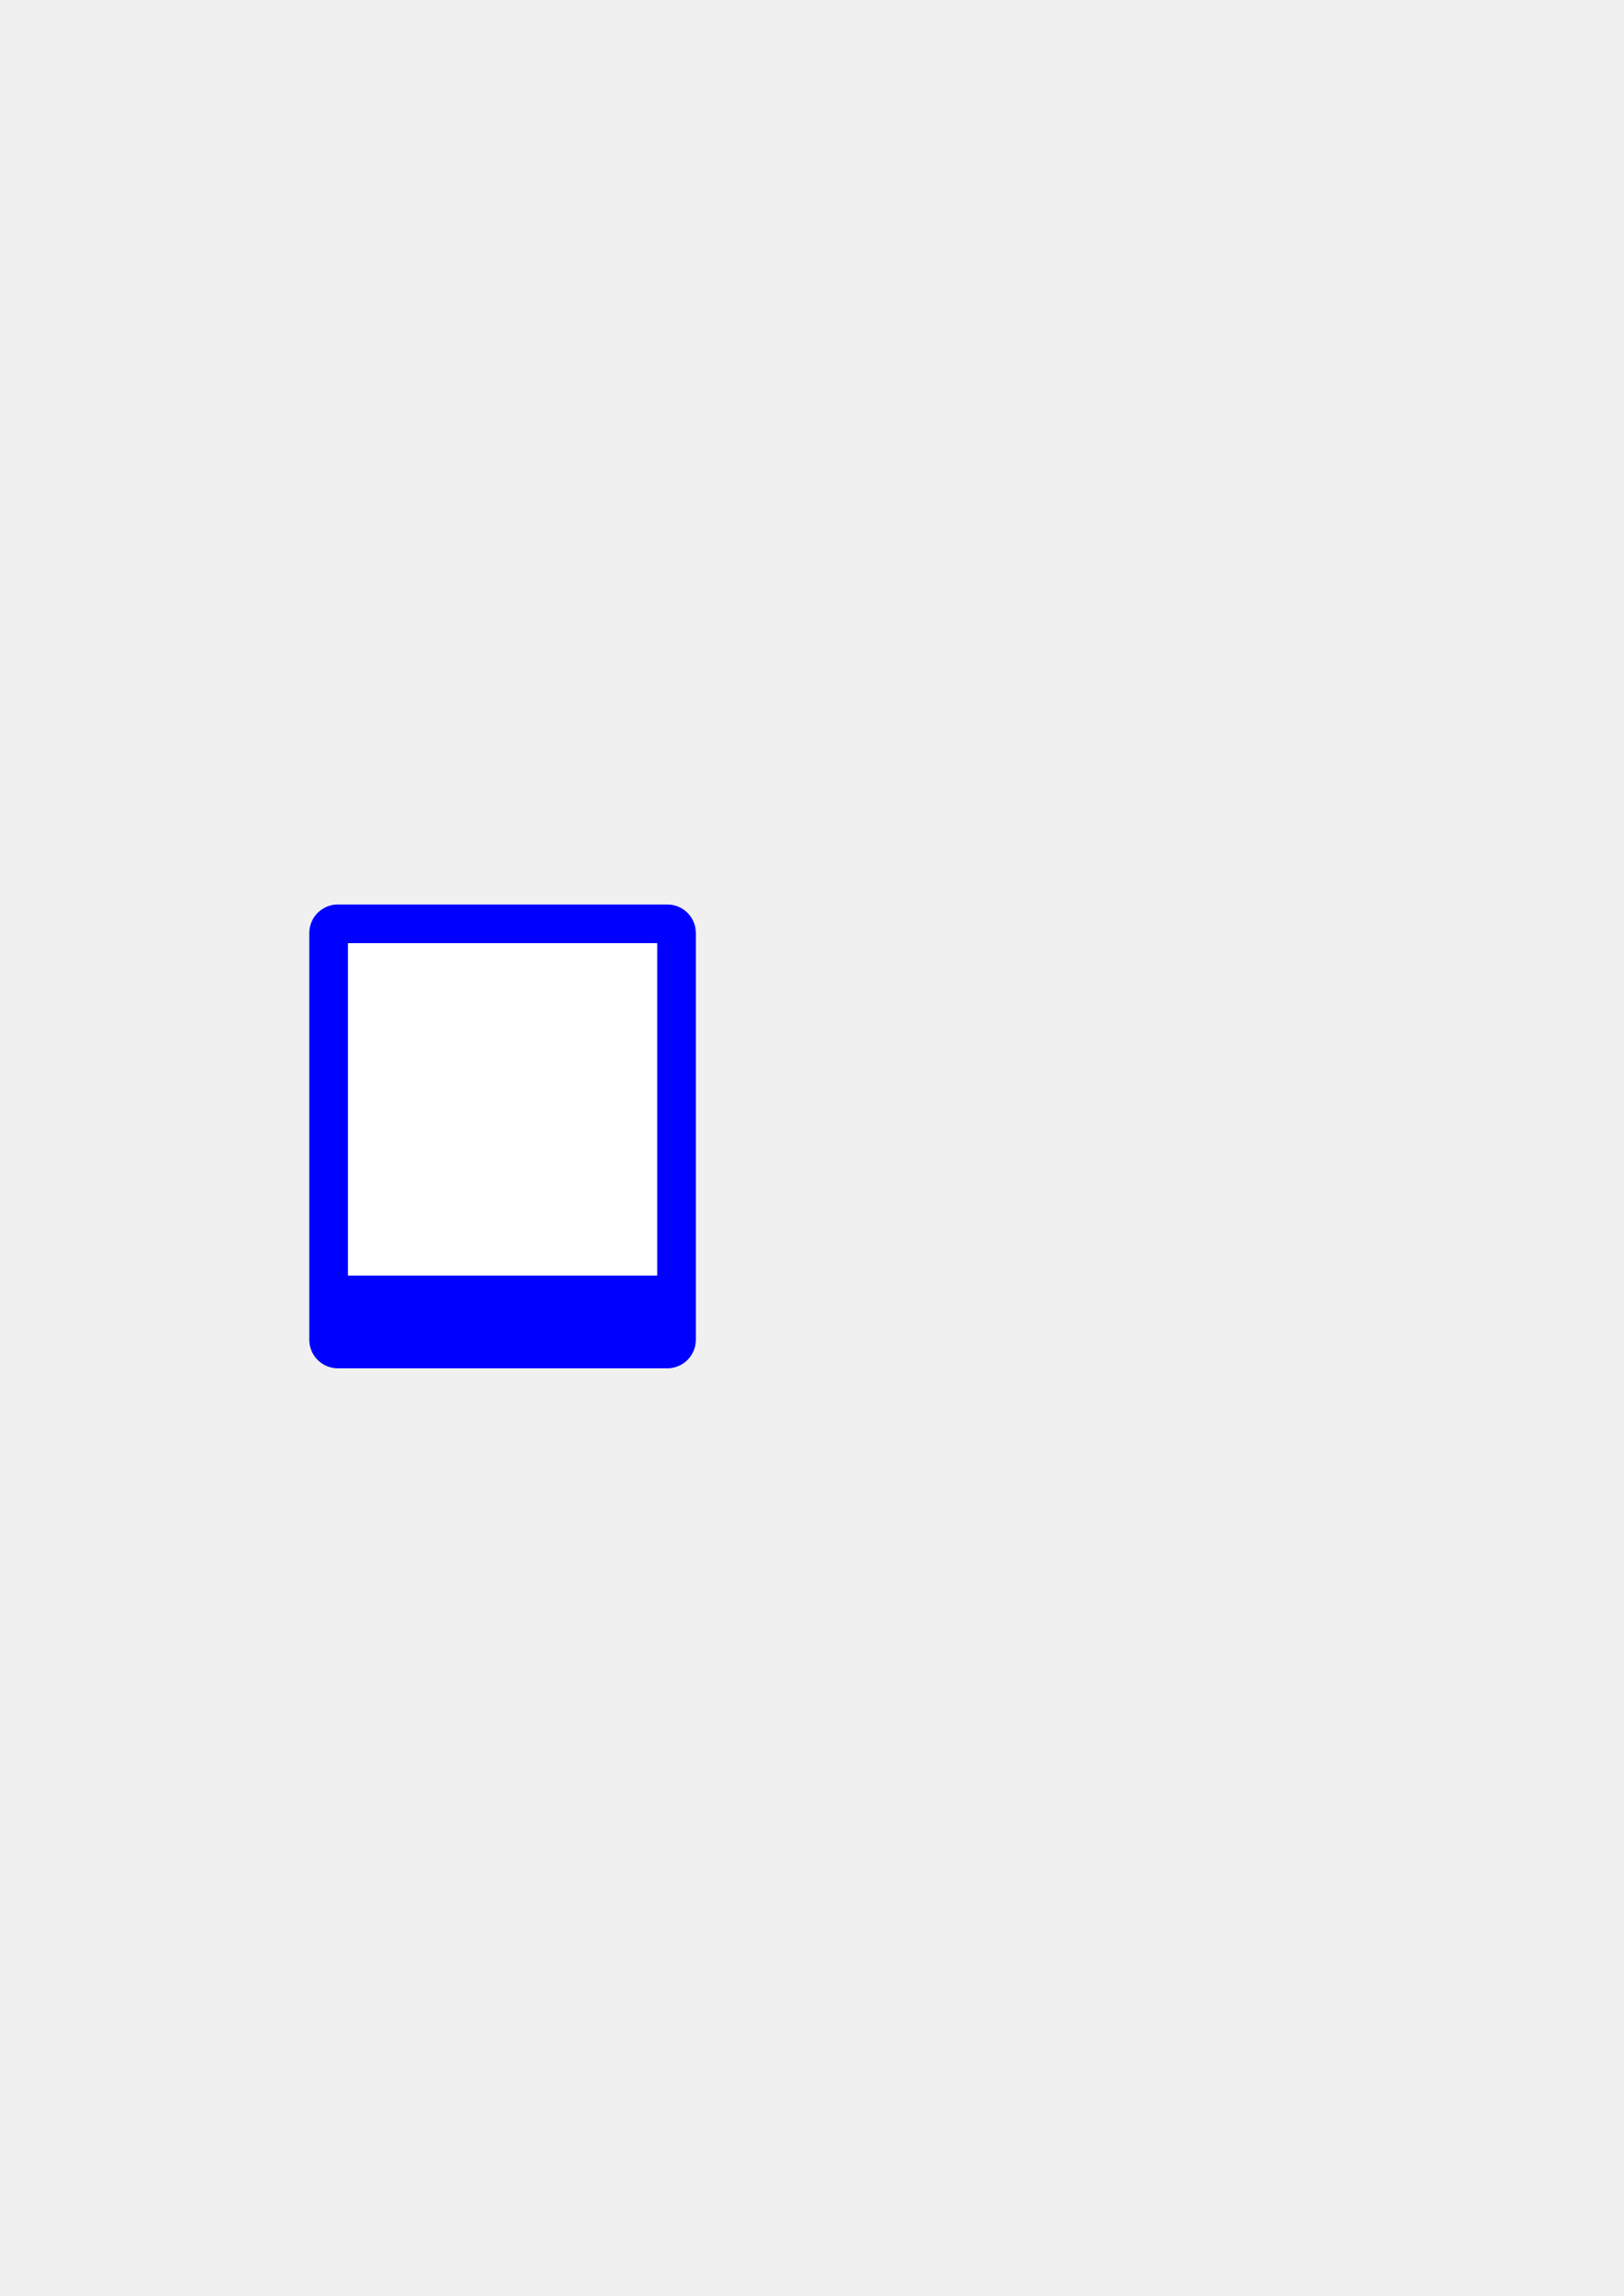
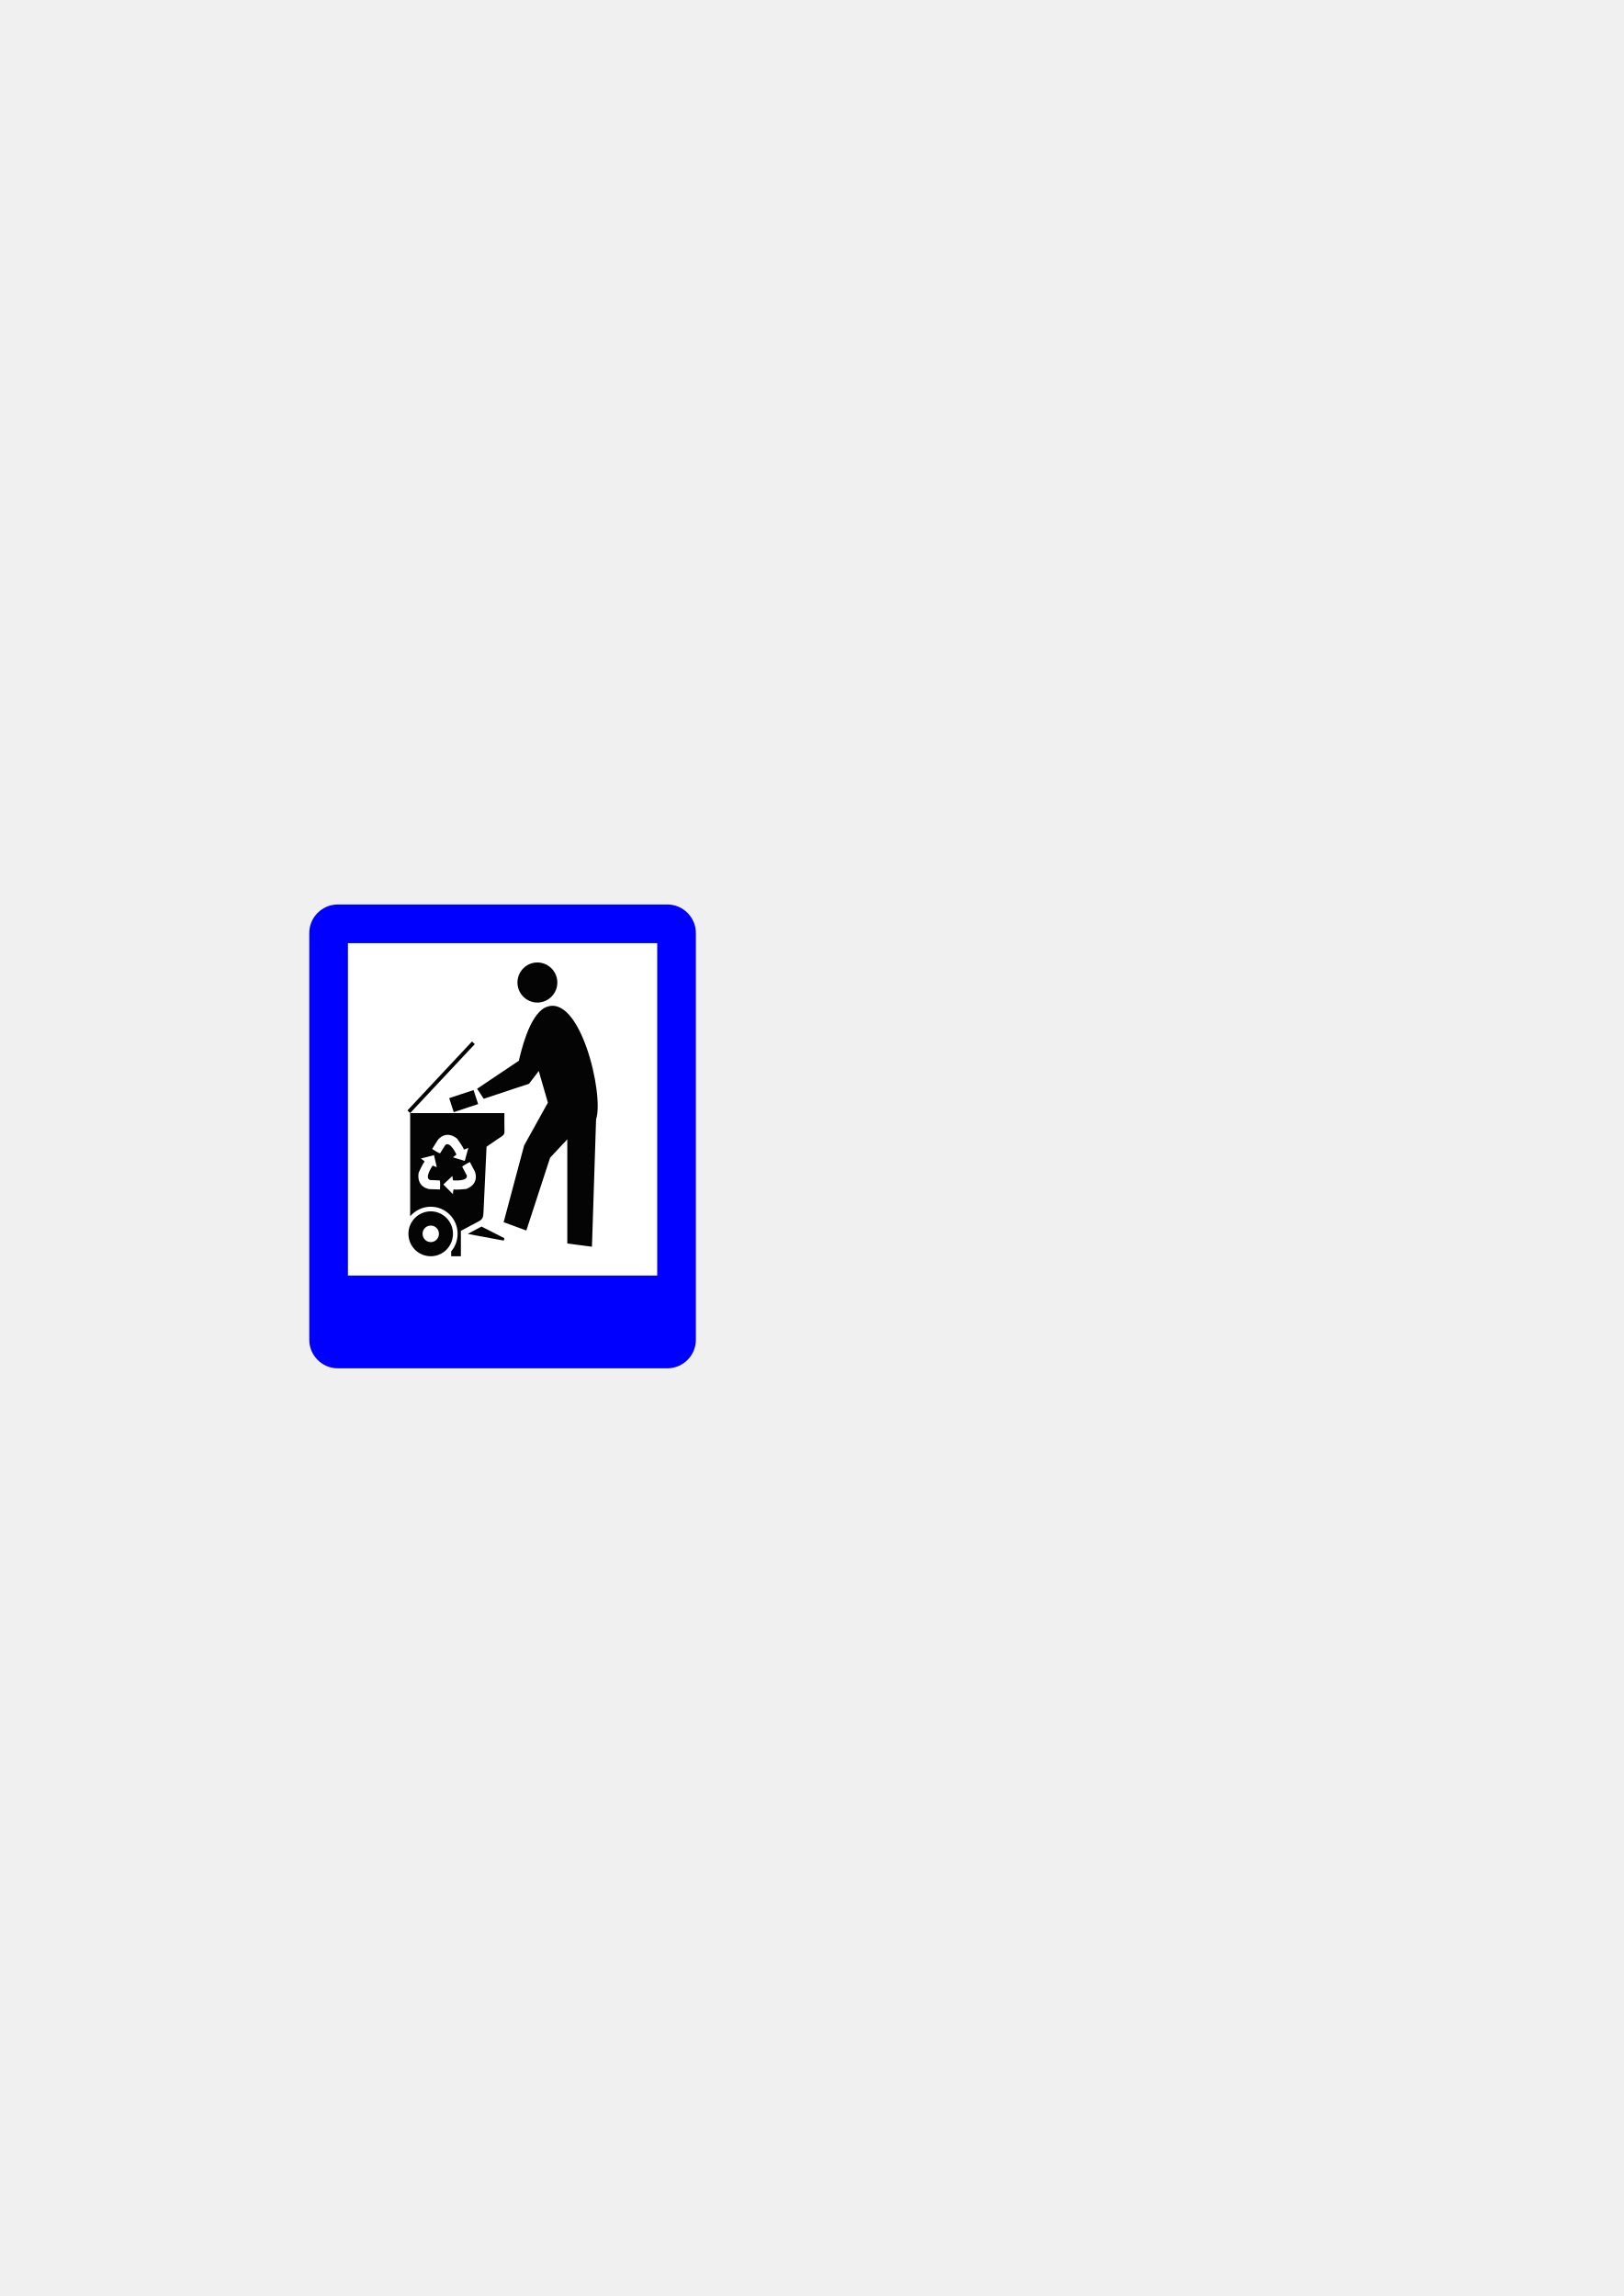
<svg xmlns="http://www.w3.org/2000/svg" width="210mm" height="297mm" viewBox="0 0 210 297" version="1.1" id="svg8">
  <defs id="defs2" />
  <g id="layer1">
    <rect style="fill:#0000ff;fill-opacity:1;stroke:none;stroke-width:0.1;stroke-linejoin:round;stroke-miterlimit:4;stroke-dasharray:none" id="rect812" width="50" height="60" x="40" y="117" rx="3.7" ry="3.7" />
    <rect style="fill:#ffffff;fill-opacity:1;stroke:none;stroke-width:0.1;stroke-linejoin:round;stroke-miterlimit:4;stroke-dasharray:none" id="rect841" width="40" height="43" x="45" y="122" />
+     <path d="m 60.491,159.613 1.787,-0.952 2.956,1.508 -0.074,0.31 z m -7.444,-2.277 V 143.982 h 12.187 v 1.476 c 0,1.508 0.202,1.166 -1.031,1.999 l -1.276,0.877 -0.393,8.447 c -0.032,0.599 -0.074,0.919 -0.585,1.187 l -2.34,1.251 V 162.5 h -1.255 v -0.631 c 0.521,-0.61 0.829,-1.412 0.829,-2.277 0,-1.925 -1.552,-3.496 -3.467,-3.496 -1.063,0 -2.021,0.481 -2.669,1.24 z m 5.53,-2.865 -1.234,-1.251 1.159,-1.101 0.085,0.567 c 0,0 1.957,0.181 1.787,-0.642 0,0 -0.521,-0.994 -0.585,-1.101 -0.064,-0.107 0.978,-0.631 0.978,-0.631 l 0.638,1.208 c 0,0 0.712,1.561 -1.085,2.277 0,0 -1.478,0.15 -1.595,0.054 -0.117,-0.107 -0.149,0.62 -0.149,0.62 z m 1.999,-5.998 -0.468,1.7 -1.531,-0.47 0.457,-0.353 c 0,0 -0.808,-1.796 -1.446,-1.229 0,0 -0.596,0.941 -0.66,1.048 -0.064,0.107 -1.031,-0.545 -1.031,-0.545 l 0.723,-1.155 c 0,0 0.999,-1.39 2.509,-0.171 0,0 0.872,1.208 0.84,1.358 -0.032,0.15 0.606,-0.181 0.606,-0.181 z m -6.147,1.39 1.701,-0.439 0.362,1.561 -0.532,-0.214 c 0,0 -1.138,1.604 -0.34,1.871 0,0 1.117,0.054 1.233,0.054 0.128,0 0.053,1.166 0.053,1.166 l -1.361,-0.043 c 0,0 -1.691,-0.171 -1.404,-2.106 0,0 0.606,-1.358 0.755,-1.412 0.138,-0.043 -0.468,-0.438 -0.468,-0.438 z m 1.287,6.832 c 1.584,0 2.871,1.305 2.871,2.898 0,1.614 -1.287,2.908 -2.871,2.908 -1.606,0 -2.892,-1.294 -2.892,-2.908 0,-1.593 1.287,-2.898 2.892,-2.898 z m 0,1.839 c 0.585,0 1.053,0.47 1.053,1.059 0,0.599 -0.468,1.08 -1.053,1.08 -0.596,0 -1.063,-0.481 -1.063,-1.08 0,-0.588 0.468,-1.059 1.063,-1.059 z m -2.669,-14.552 8.359,-8.918 -0.362,-0.341 -8.348,8.918 z M 69.498,124.5 c 1.425,0 2.584,1.168 2.584,2.59 0,1.433 -1.159,2.597 -2.584,2.597 -1.414,0 -2.574,-1.164 -2.574,-2.597 0,-1.422 1.159,-2.59 2.574,-2.59 z m -7.795,16.338 5.402,-3.626 c 0.255,-1.055 1.287,-5.77 3.361,-6.863 4.53,-2.223 7.709,11.335 6.626,14.445 l -0.532,16.476 -3.19,-0.417 v -13.472 l -2.223,2.374 -3.073,9.42 -2.935,-1.08 2.648,-9.922 3.073,-5.539 -1.181,-4.094 -1.255,1.647 -5.86,1.946 z m -3.605,1.209 3.148,-1.037 0.596,1.807 -3.159,1.048 z" style="fill:#040404;fill-opacity:1;fill-rule:evenodd;stroke:none;stroke-width:0.23" id="path674" />
  </g>
</svg>
